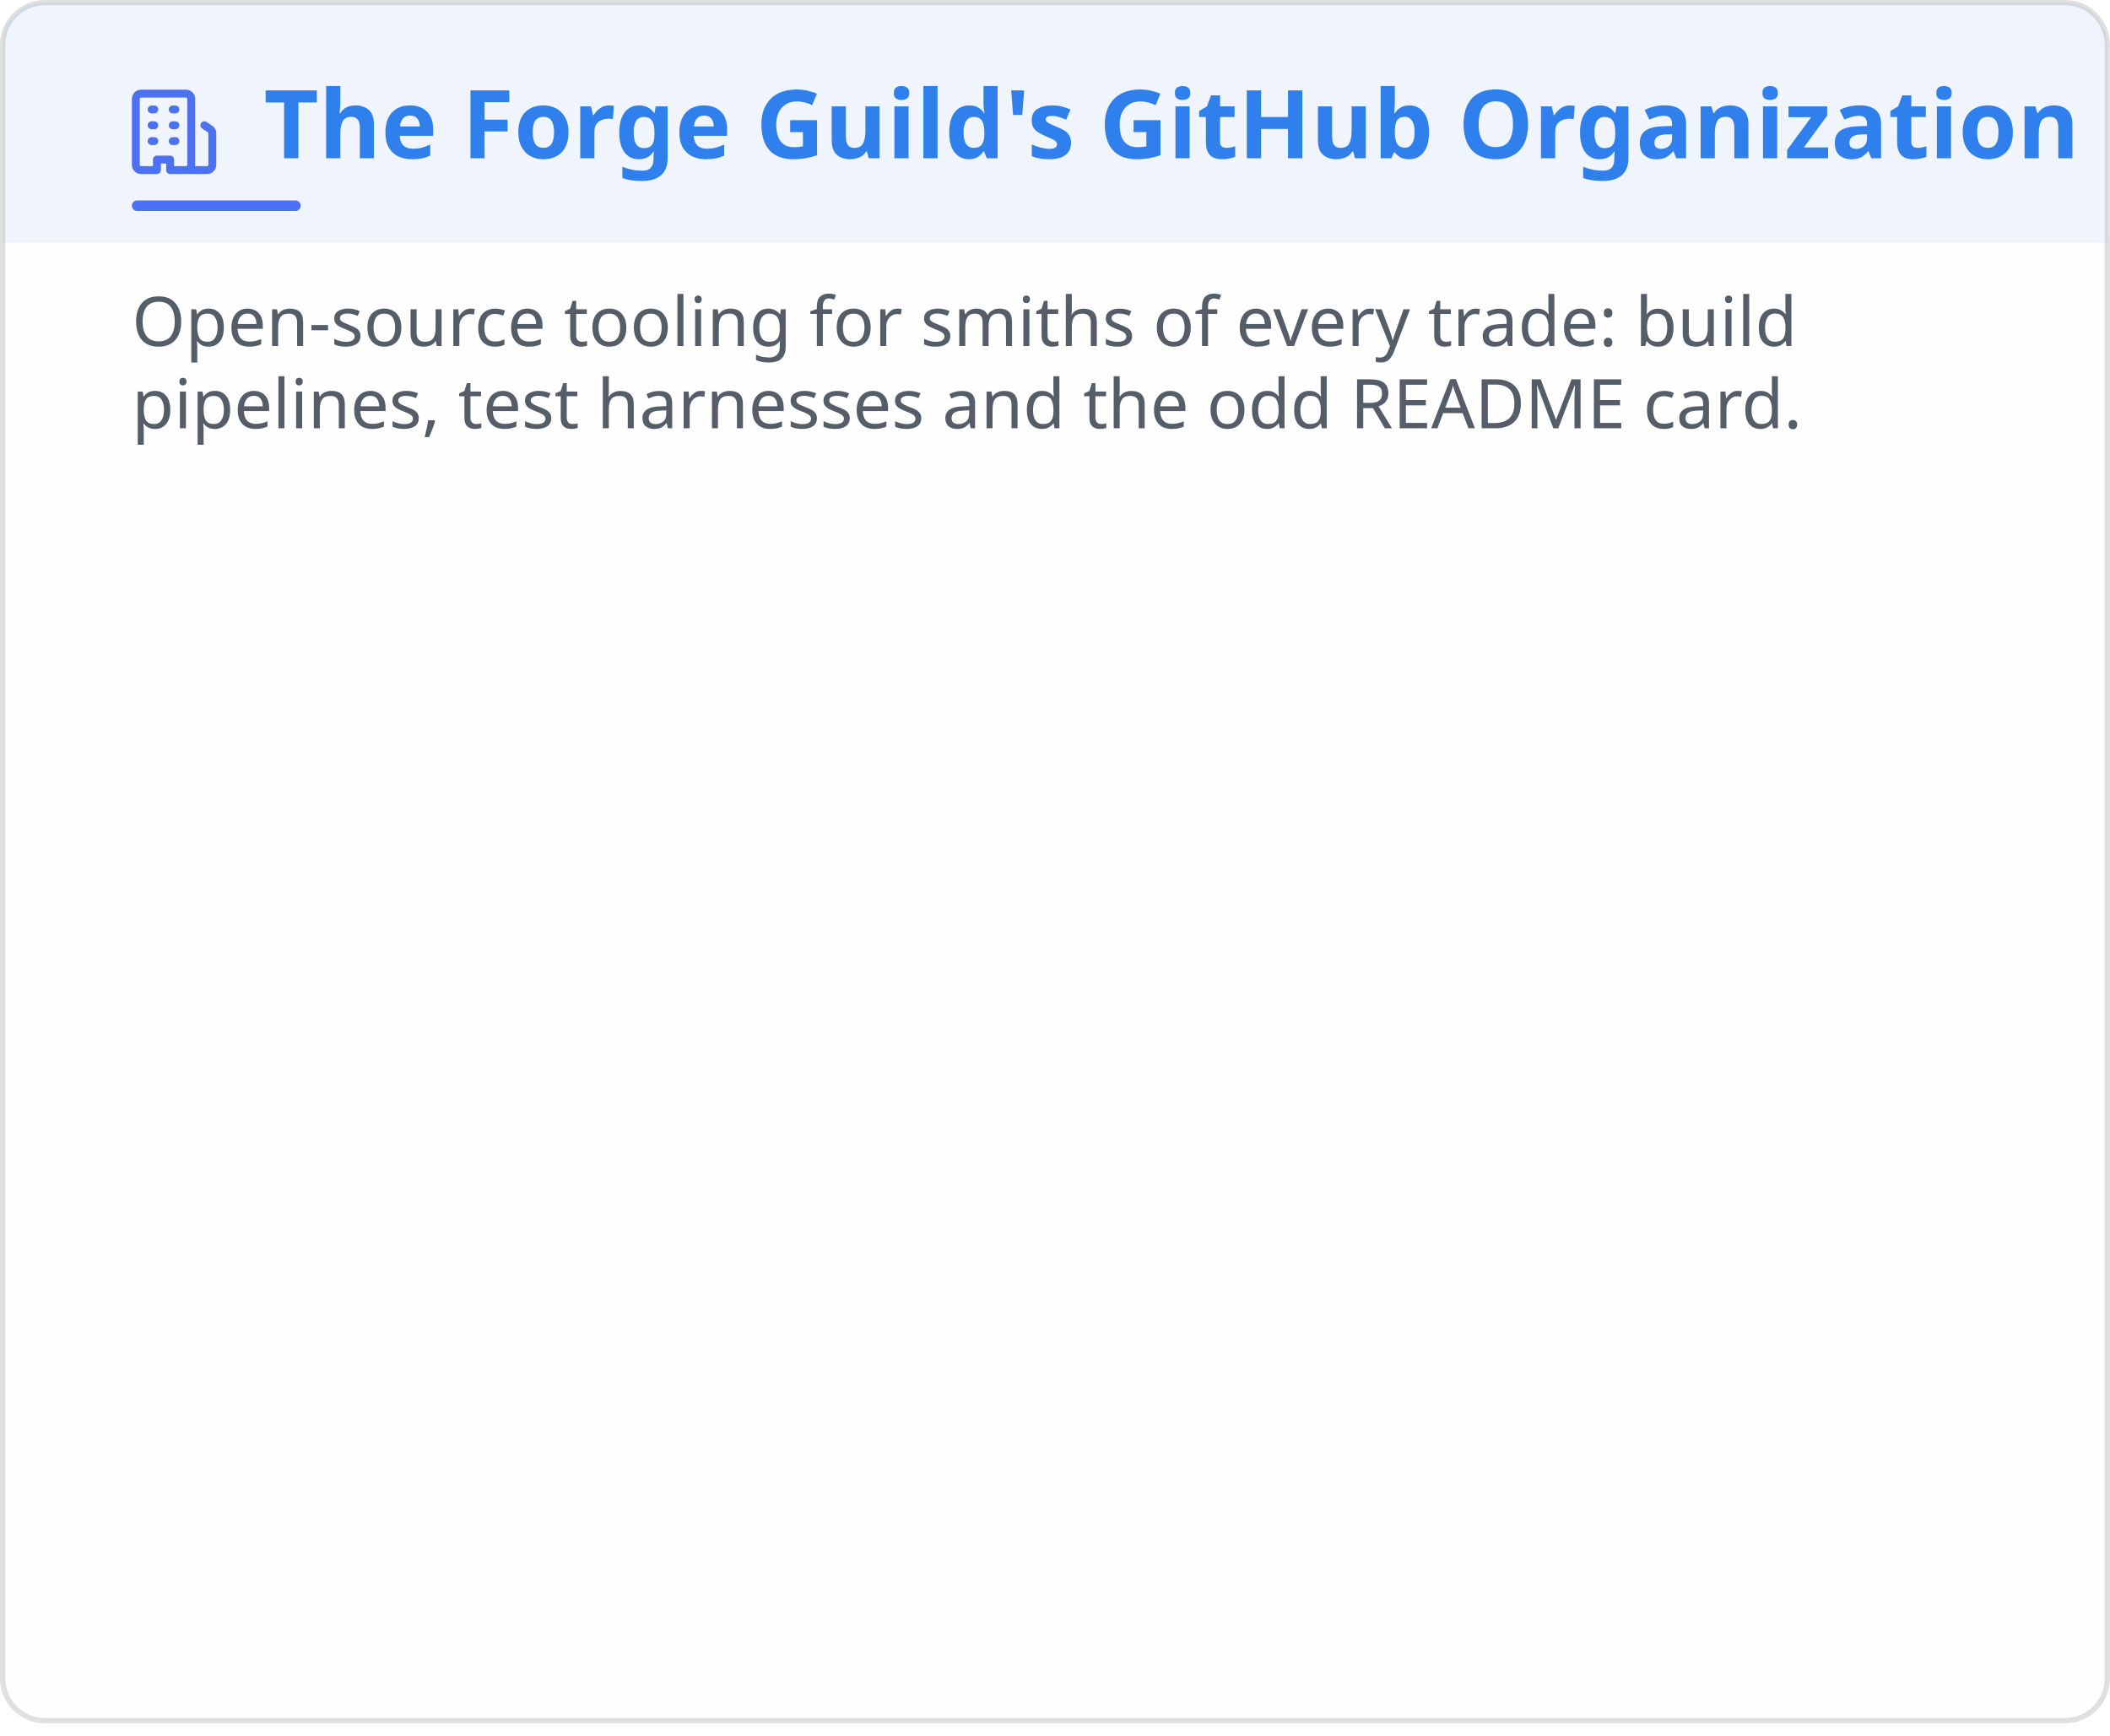
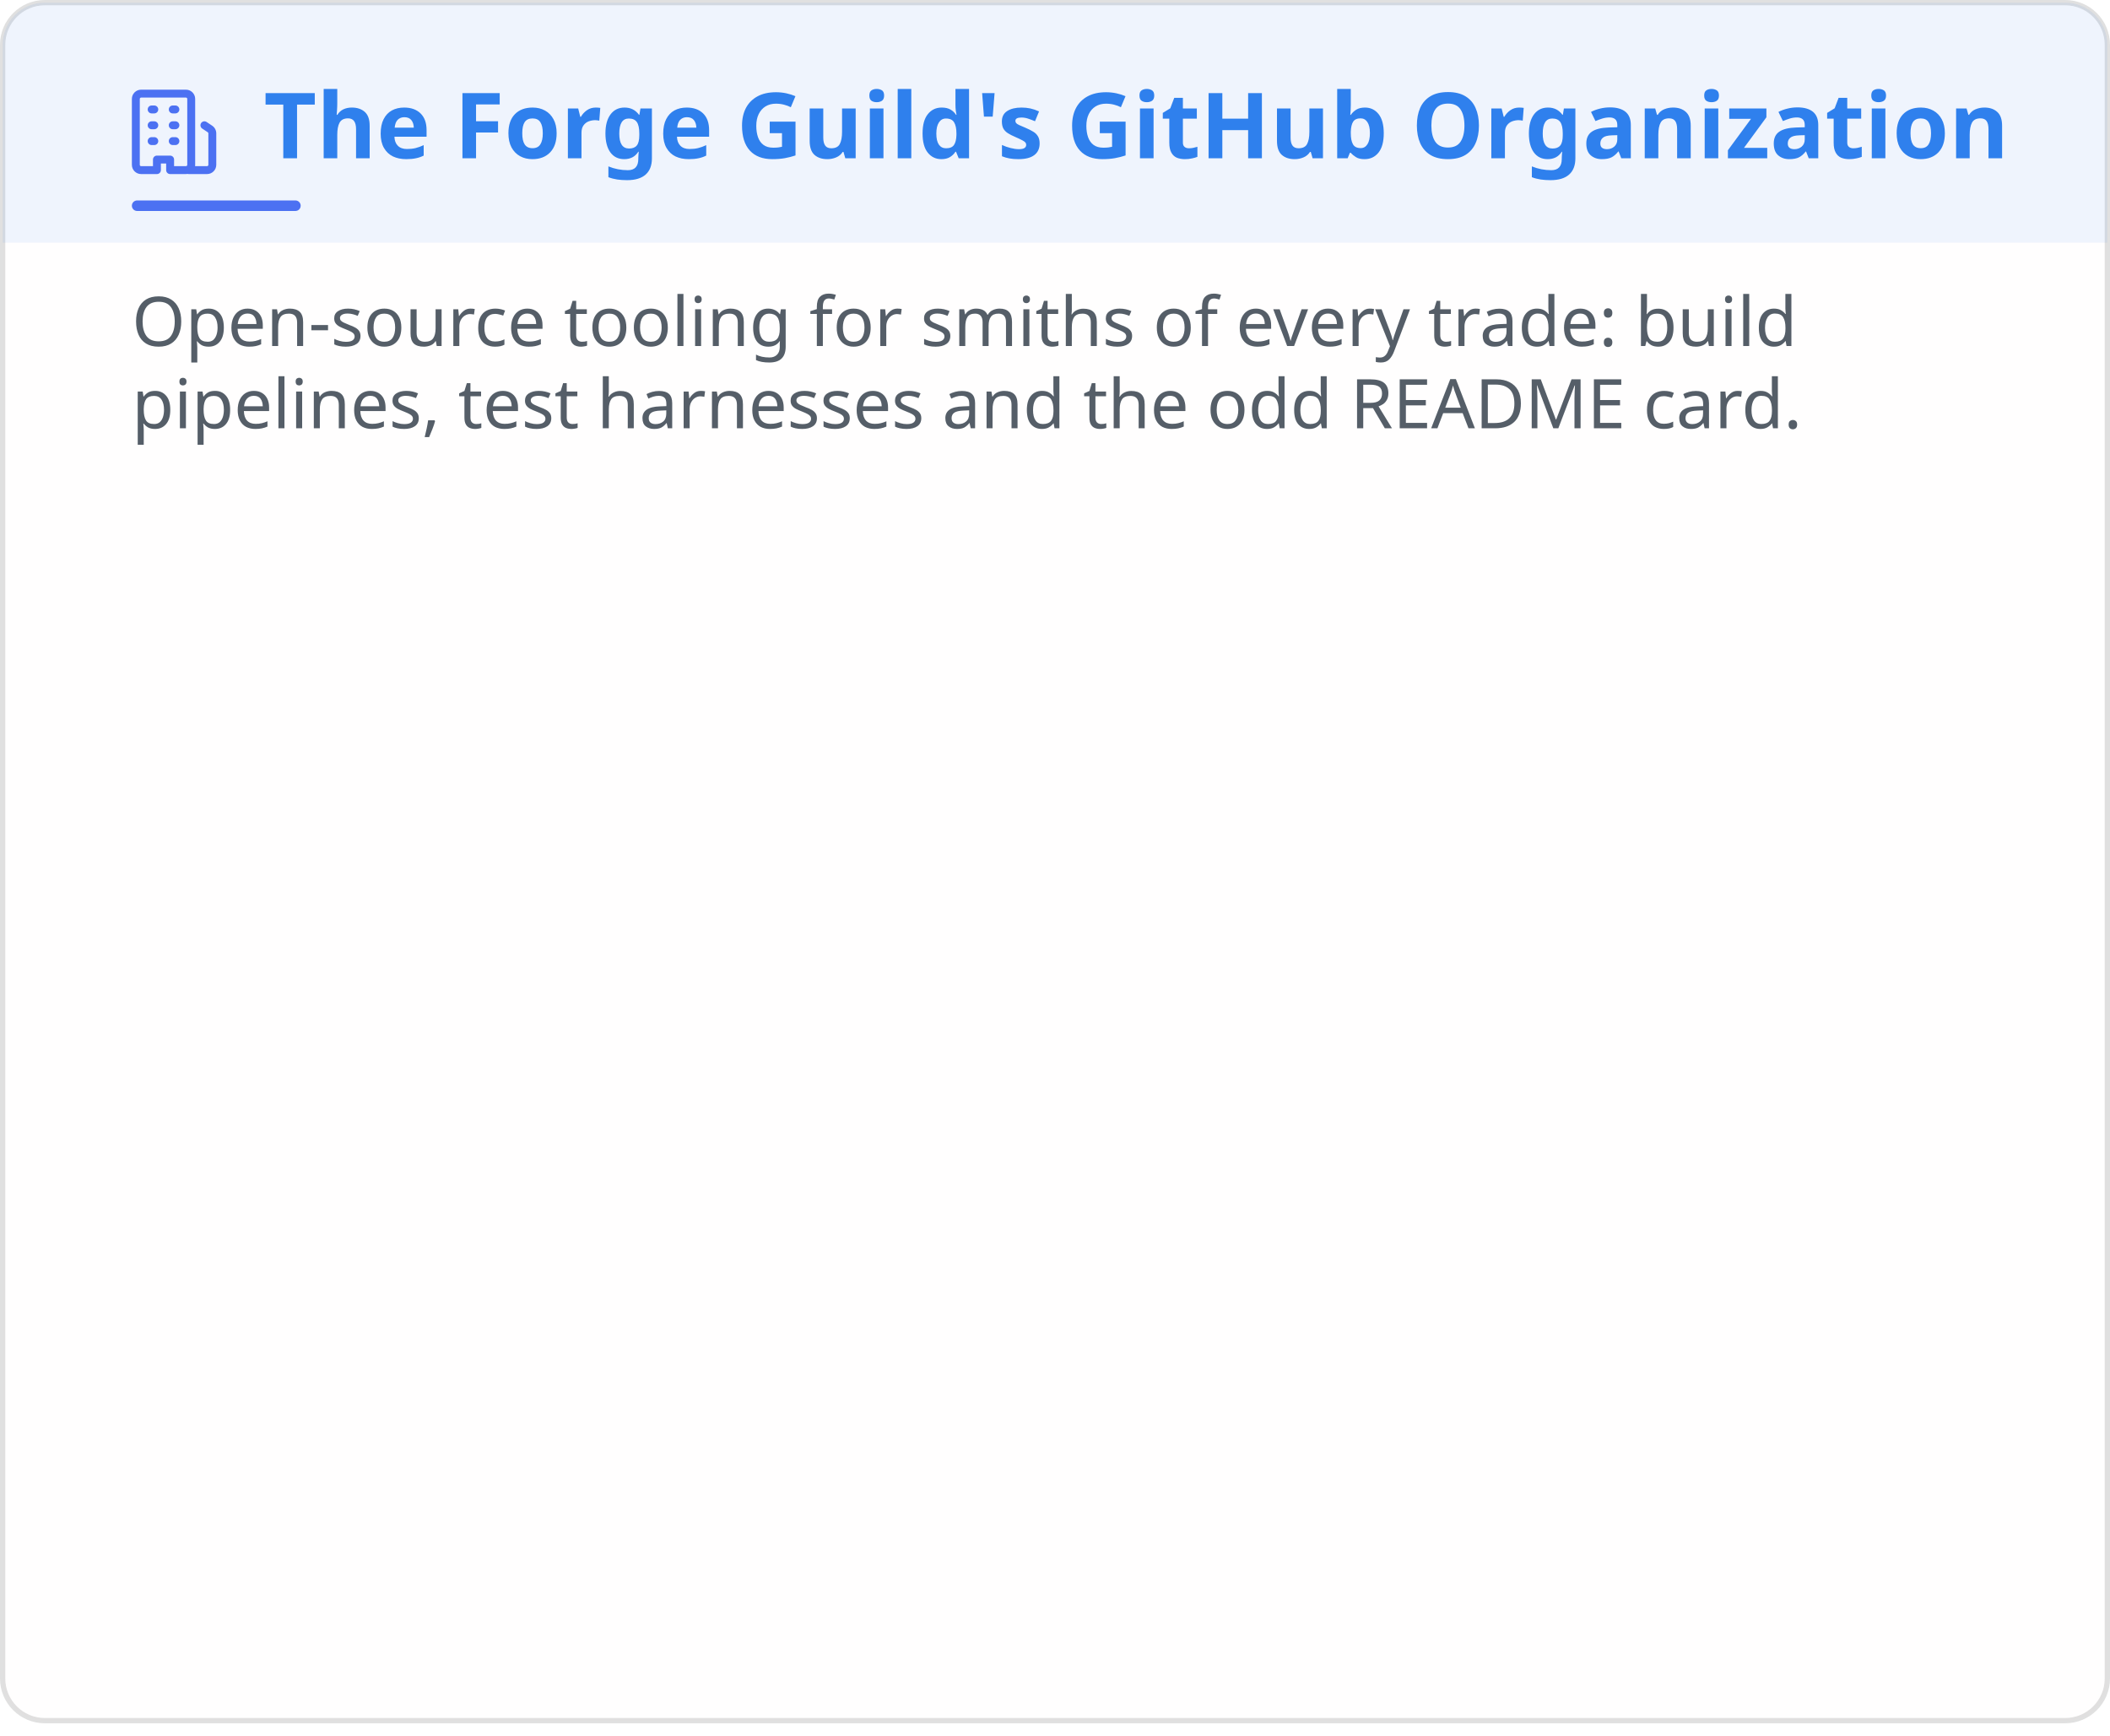
<svg xmlns="http://www.w3.org/2000/svg" width="400" height="329" viewBox="0 0 400 329" fill="none" role="img" aria-labelledby="title-id desc-id">
  <style>
    .header {
      font: 600 18px 'Segoe UI', Ubuntu, "Helvetica Neue", Sans-Serif;
      fill: #2f80ed;
      animation: fadeInAnimation 0.8s ease-in-out forwards;
    }
    /* The icon reads against the title rather than with it, so it keeps its own color. */
    .title-icon {
      fill: #4c71f2;
      animation: fadeInAnimation 0.8s ease-in-out forwards;
    }
    .title-accent {
      fill: #4c71f2;
      animation: fadeInAnimation 0.8s ease-in-out forwards;
    }
    .title-band {
      fill: #2f80ed;
      opacity: 0.08;
    }
+     .header {
+       font-size: 17.3px;
+     }
    @supports(-moz-appearance: auto) {
      /* Selector detects Firefox */
      .header {
-         font-size: 15.5px;
+         font-size: 14.8px;
      }
    }
    .stat {
      font: 400 14px 'Segoe UI', Ubuntu, "Helvetica Neue", Sans-Serif;
      fill: #434d58;
      font-variant-numeric: tabular-nums;
    }
    .description {
      font: 400 13px 'Segoe UI', Ubuntu, "Helvetica Neue", Sans-Serif;
      fill: #434d58;
      opacity: 0.9;
    }
    .stagger {
      opacity: 0;
      animation: fadeInAnimation 0.3s ease-in-out forwards;
    }
    .not_bold {
      font-weight: 400;
      opacity: 0.75;
    }
    .bold {
      font-weight: 600;
    }
    .icon {
      fill: #4c71f2;
      opacity: 0.75;
      display: block;
    }
    /* Animations */
    @keyframes scaleInAnimation {
      from {
        transform: translate(-5px, 5px) scale(0);
      }
      to {
        transform: translate(-5px, 5px) scale(1);
      }
    }
    @keyframes fadeInAnimation {
      from {
        opacity: 0;
      }
      to {
        opacity: 1;
      }
    }
    @media (prefers-reduced-motion: reduce) {
      * {
        animation-duration: 0s !important;
        animation-delay: 0s !important;
      }
    }
  </style>
  <rect data-testid="card-bg" class="card-bg" x="0.5" y="0.5" rx="8" height="99%" stroke="#0000001f" width="399" fill="#fffefe" stroke-opacity="1" />
  <path data-testid="title-band" class="title-band" d="M0.5 8.5a8 8 0 0 1 8 -8h383a8 8 0 0 1 8 8v37.5h-399z" />
  <g data-testid="card-title" transform="translate(25, 30)">
    <g>
      <svg class="title-icon" x="0" y="-13" viewBox="0 0 16 16" version="1.1" width="16" height="16">
        <path d="M1.75 16A1.75 1.75 0 0 1 0 14.25V1.75C0 .784.784 0 1.75 0h8.5C11.216 0 12 .784 12 1.75v12.5c0 .085-.006.168-.018.25h2.268a.25.25 0 0 0 .25-.25V8.285a.25.25 0 0 0-.111-.208l-1.055-.703a.749.749 0 1 1 .832-1.248l1.055.703c.487.325.779.871.779 1.456v5.965A1.75 1.75 0 0 1 14.25 16h-3.5a.766.766 0 0 1-.197-.026c-.099.017-.2.026-.303.026h-3a.75.75 0 0 1-.75-.75V14h-1v1.25a.75.75 0 0 1-.75.75Zm-.25-1.75c0 .138.112.25.25.25H4v-1.25a.75.75 0 0 1 .75-.75h2.5a.75.75 0 0 1 .75.75v1.25h2.25a.25.25 0 0 0 .25-.25V1.75a.25.25 0 0 0-.25-.25h-8.5a.25.25 0 0 0-.25.25ZM3.75 6h.5a.75.75 0 0 1 0 1.5h-.5a.75.75 0 0 1 0-1.5ZM3 3.75A.75.75 0 0 1 3.75 3h.5a.75.75 0 0 1 0 1.5h-.5A.75.75 0 0 1 3 3.75Zm4 3A.75.75 0 0 1 7.75 6h.5a.75.75 0 0 1 0 1.5h-.5A.75.75 0 0 1 7 6.75ZM7.75 3h.5a.75.75 0 0 1 0 1.5h-.5a.75.75 0 0 1 0-1.5ZM3 9.75A.75.75 0 0 1 3.75 9h.5a.75.75 0 0 1 0 1.5h-.5A.75.75 0 0 1 3 9.75ZM7.75 9h.5a.75.75 0 0 1 0 1.5h-.5a.75.75 0 0 1 0-1.5Z" />
      </svg>
    </g>
    <g transform="translate(25, 0)">
      <text x="0" y="0" class="header" data-testid="header">The Forge Guild's GitHub Organization</text>
    </g>
    <rect data-testid="title-accent" class="title-accent" x="0" y="8" width="32" height="2" rx="1" />
  </g>
  <g data-testid="main-card-body" transform="translate(0, 55)">
    <text class="description" data-testid="description" x="25" y="-5">
      <tspan dy="1.2em" x="25">Open-source tooling for smiths of every trade: build</tspan>
      <tspan dy="1.2em" x="25">pipelines, test harnesses and the odd README card.</tspan>
    </text>
    <g transform="translate(0, 40)">
      <g>
        <g class="stagger" style="animation-delay: 120ms" transform="translate(25, 0)">
          <svg data-testid="icon" class="icon" viewBox="0 0 16 16" version="1.1" width="16" height="16">
            <path fill-rule="evenodd" d="M2 2.5A2.5 2.5 0 014.5 0h8.75a.75.75 0 01.75.75v12.5a.75.75 0 01-.75.75h-2.5a.75.75 0 110-1.5h1.75v-2h-8a1 1 0 00-.714 1.7.75.75 0 01-1.072 1.05A2.495 2.495 0 012 11.5v-9zm10.5-1V9h-8c-.356 0-.694.074-1 .208V2.5a1 1 0 011-1h8zM5 12.25v3.25a.25.25 0 00.4.2l1.45-1.087a.25.25 0 01.3 0L8.6 15.7a.25.25 0 00.4-.2v-3.25a.25.25 0 00-.25-.25h-3.5a.25.25 0 00-.25.25z" />
          </svg>
          <text class="stat not_bold" x="25" y="12.5">Public repositories:</text>
          <text class="stat bold" x="350" text-anchor="end" y="12.5" data-testid="repos">7</text>
        </g>
      </g>
      <g transform="translate(0, 25)">
        <g class="stagger" style="animation-delay: 160ms" transform="translate(25, 0)">
          <svg data-testid="icon" class="icon" viewBox="0 0 16 16" version="1.1" width="16" height="16">
            <path fill-rule="evenodd" d="M8 .25a.75.75 0 01.673.418l1.882 3.815 4.21.612a.75.75 0 01.416 1.279l-3.046 2.97.719 4.192a.75.75 0 01-1.088.791L8 12.347l-3.766 1.98a.75.75 0 01-1.088-.79l.72-4.194L.818 6.374a.75.75 0 01.416-1.28l4.21-.611L7.327.668A.75.75 0 018 .25zm0 2.445L6.615 5.5a.75.75 0 01-.564.41l-3.097.45 2.24 2.184a.75.75 0 01.216.664l-.528 3.084 2.769-1.456a.75.75 0 01.698 0l2.77 1.456-.53-3.084a.75.75 0 01.216-.664l2.24-2.183-3.096-.45a.75.75 0 01-.564-.41L8 2.694v.001z" />
          </svg>
          <text class="stat not_bold" x="25" y="12.5">Total stars:</text>
          <text class="stat bold" x="350" text-anchor="end" y="12.5" data-testid="stars">15.5k</text>
        </g>
      </g>
      <g transform="translate(0, 50)">
        <g class="stagger" style="animation-delay: 200ms" transform="translate(25, 0)">
          <svg data-testid="icon" class="icon" viewBox="0 0 16 16" version="1.1" width="16" height="16">
            <path fill-rule="evenodd" d="M5 3.25a.75.75 0 11-1.5 0 .75.75 0 011.5 0zm0 2.122a2.25 2.25 0 10-1.5 0v.878A2.25 2.25 0 005.75 8.5h1.5v2.128a2.251 2.251 0 101.5 0V8.5h1.5a2.25 2.25 0 002.25-2.25v-.878a2.25 2.25 0 10-1.5 0v.878a.75.75 0 01-.75.75h-4.5A.75.75 0 015 6.25v-.878zm3.75 7.378a.75.75 0 11-1.5 0 .75.75 0 011.5 0zm3-8.75a.75.75 0 100-1.5.75.75 0 000 1.5z" />
          </svg>
          <text class="stat not_bold" x="25" y="12.5">Total forks:</text>
          <text class="stat bold" x="350" text-anchor="end" y="12.5" data-testid="forks">1.3k</text>
        </g>
      </g>
      <g transform="translate(0, 75)">
        <g class="stagger" style="animation-delay: 240ms" transform="translate(25, 0)">
          <svg data-testid="icon" class="icon" viewBox="0 0 16 16" version="1.1" width="16" height="16">
            <path fill-rule="evenodd" d="M8 2c1.981 0 3.671.992 4.933 2.078 1.27 1.091 2.187 2.345 2.637 3.023a1.62 1.62 0 0 1 0 1.798c-.45.678-1.367 1.932-2.637 3.023C11.67 13.008 9.981 14 8 14c-1.981 0-3.671-.992-4.933-2.078C1.797 10.83.88 9.576.43 8.898a1.62 1.62 0 0 1 0-1.798c.45-.677 1.367-1.931 2.637-3.022C4.33 2.992 6.019 2 8 2ZM1.679 7.932a.12.12 0 0 0 0 .136c.411.622 1.241 1.75 2.366 2.717C5.176 11.758 6.527 12.5 8 12.5c1.473 0 2.825-.742 3.955-1.715 1.124-.967 1.954-2.096 2.366-2.717a.12.12 0 0 0 0-.136c-.412-.621-1.242-1.75-2.366-2.717C10.824 4.242 9.473 3.5 8 3.5c-1.473 0-2.825.742-3.955 1.715-1.124.967-1.954 2.096-2.366 2.717ZM8 10a2 2 0 1 1-.001-3.999A2 2 0 0 1 8 10Z" />
          </svg>
          <text class="stat not_bold" x="25" y="12.5">Total watchers:</text>
          <text class="stat bold" x="350" text-anchor="end" y="12.5" data-testid="watchers">444</text>
        </g>
      </g>
      <g transform="translate(0, 100)">
        <g class="stagger" style="animation-delay: 280ms" transform="translate(25, 0)">
          <svg data-testid="icon" class="icon" viewBox="0 0 16 16" version="1.1" width="16" height="16">
            <path fill-rule="evenodd" d="M8 1.5a6.5 6.5 0 100 13 6.5 6.5 0 000-13zM0 8a8 8 0 1116 0A8 8 0 010 8zm9 3a1 1 0 11-2 0 1 1 0 012 0zm-.25-6.25a.75.75 0 00-1.5 0v3.5a.75.75 0 001.5 0v-3.5z" />
          </svg>
          <text class="stat not_bold" x="25" y="12.5">Open issues:</text>
          <text class="stat bold" x="350" text-anchor="end" y="12.5" data-testid="open_issues">91</text>
        </g>
      </g>
      <g transform="translate(0, 125)">
        <g class="stagger" style="animation-delay: 320ms" transform="translate(25, 0)">
          <svg data-testid="icon" class="icon" viewBox="0 0 16 16" version="1.1" width="16" height="16">
            <path fill-rule="evenodd" d="M7.177 3.073L9.573.677A.25.25 0 0110 .854v4.792a.25.25 0 01-.427.177L7.177 3.427a.25.25 0 010-.354zM3.75 2.5a.75.75 0 100 1.5.75.75 0 000-1.5zm-2.25.75a2.25 2.25 0 113 2.122v5.256a2.251 2.251 0 11-1.5 0V5.372A2.25 2.25 0 011.5 3.25zM11 2.5h-1V4h1a1 1 0 011 1v5.628a2.251 2.251 0 101.5 0V5A2.5 2.5 0 0011 2.5zm1 10.25a.75.75 0 111.5 0 .75.75 0 01-1.5 0zM3.75 12a.75.75 0 100 1.5.75.75 0 000-1.5z" />
          </svg>
          <text class="stat not_bold" x="25" y="12.5">Open PRs:</text>
          <text class="stat bold" x="350" text-anchor="end" y="12.5" data-testid="open_prs">38</text>
        </g>
      </g>
      <g transform="translate(0, 150)">
        <g class="stagger" style="animation-delay: 360ms" transform="translate(25, 0)">
          <svg data-testid="icon" class="icon" viewBox="0 0 16 16" version="1.1" width="16" height="16">
            <path d="M1 7.775V2.75C1 1.784 1.784 1 2.75 1h5.025c.464 0 .91.184 1.238.513l6.25 6.25a1.75 1.75 0 0 1 0 2.474l-5.026 5.026a1.75 1.75 0 0 1-2.474 0l-6.25-6.25A1.752 1.752 0 0 1 1 7.775Zm1.5 0c0 .066.026.13.073.177l6.25 6.25a.25.25 0 0 0 .354 0l5.025-5.025a.25.25 0 0 0 0-.354l-6.25-6.25a.25.25 0 0 0-.177-.073H2.75a.25.25 0 0 0-.25.25ZM6 5a1 1 0 1 1 0 2 1 1 0 0 1 0-2Z" />
          </svg>
          <text class="stat not_bold" x="25" y="12.5">Releases:</text>
          <text class="stat bold" x="350" text-anchor="end" y="12.5" data-testid="releases">146</text>
        </g>
      </g>
      <g transform="translate(0, 175)">
        <g class="stagger" style="animation-delay: 400ms" transform="translate(25, 0)">
          <svg data-testid="icon" class="icon" viewBox="0 0 16 16" version="1.1" width="16" height="16">
            <path fill-rule="evenodd" d="M1.643 3.143L.427 1.927A.25.25 0 000 2.104V5.75c0 .138.112.25.25.25h3.646a.25.25 0 00.177-.427L2.715 4.215a6.5 6.5 0 11-1.18 4.458.75.75 0 10-1.493.154 8.001 8.001 0 101.6-5.684zM7.75 4a.75.75 0 01.75.75v2.992l2.028.812a.75.75 0 01-.557 1.392l-2.5-1A.75.75 0 017 8.25v-3.5A.75.75 0 017.75 4z" />
          </svg>
          <text class="stat not_bold" x="25" y="12.5">Commits:</text>
          <text class="stat bold" x="350" text-anchor="end" y="12.5" data-testid="commits">8.6k</text>
        </g>
      </g>
      <g transform="translate(0, 200)">
        <g class="stagger" style="animation-delay: 440ms" transform="translate(25, 0)">
          <svg data-testid="icon" class="icon" viewBox="0 0 16 16" version="1.1" width="16" height="16">
            <path d="M4.72 3.22a.75.75 0 0 1 1.06 1.06L2.06 8l3.72 3.72a.75.75 0 1 1-1.06 1.06L.47 8.53a.75.75 0 0 1 0-1.06Zm6.56 0a.75.75 0 1 0-1.06 1.06L13.94 8l-3.72 3.72a.75.75 0 1 0 1.06 1.06l4.25-4.25a.75.75 0 0 0 0-1.06Z" />
          </svg>
          <text class="stat not_bold" x="25" y="12.5">Top language:</text>
          <text class="stat bold" x="350" text-anchor="end" y="12.5" data-testid="top_language">TypeScript</text>
        </g>
      </g>
    </g>
  </g>
</svg>
